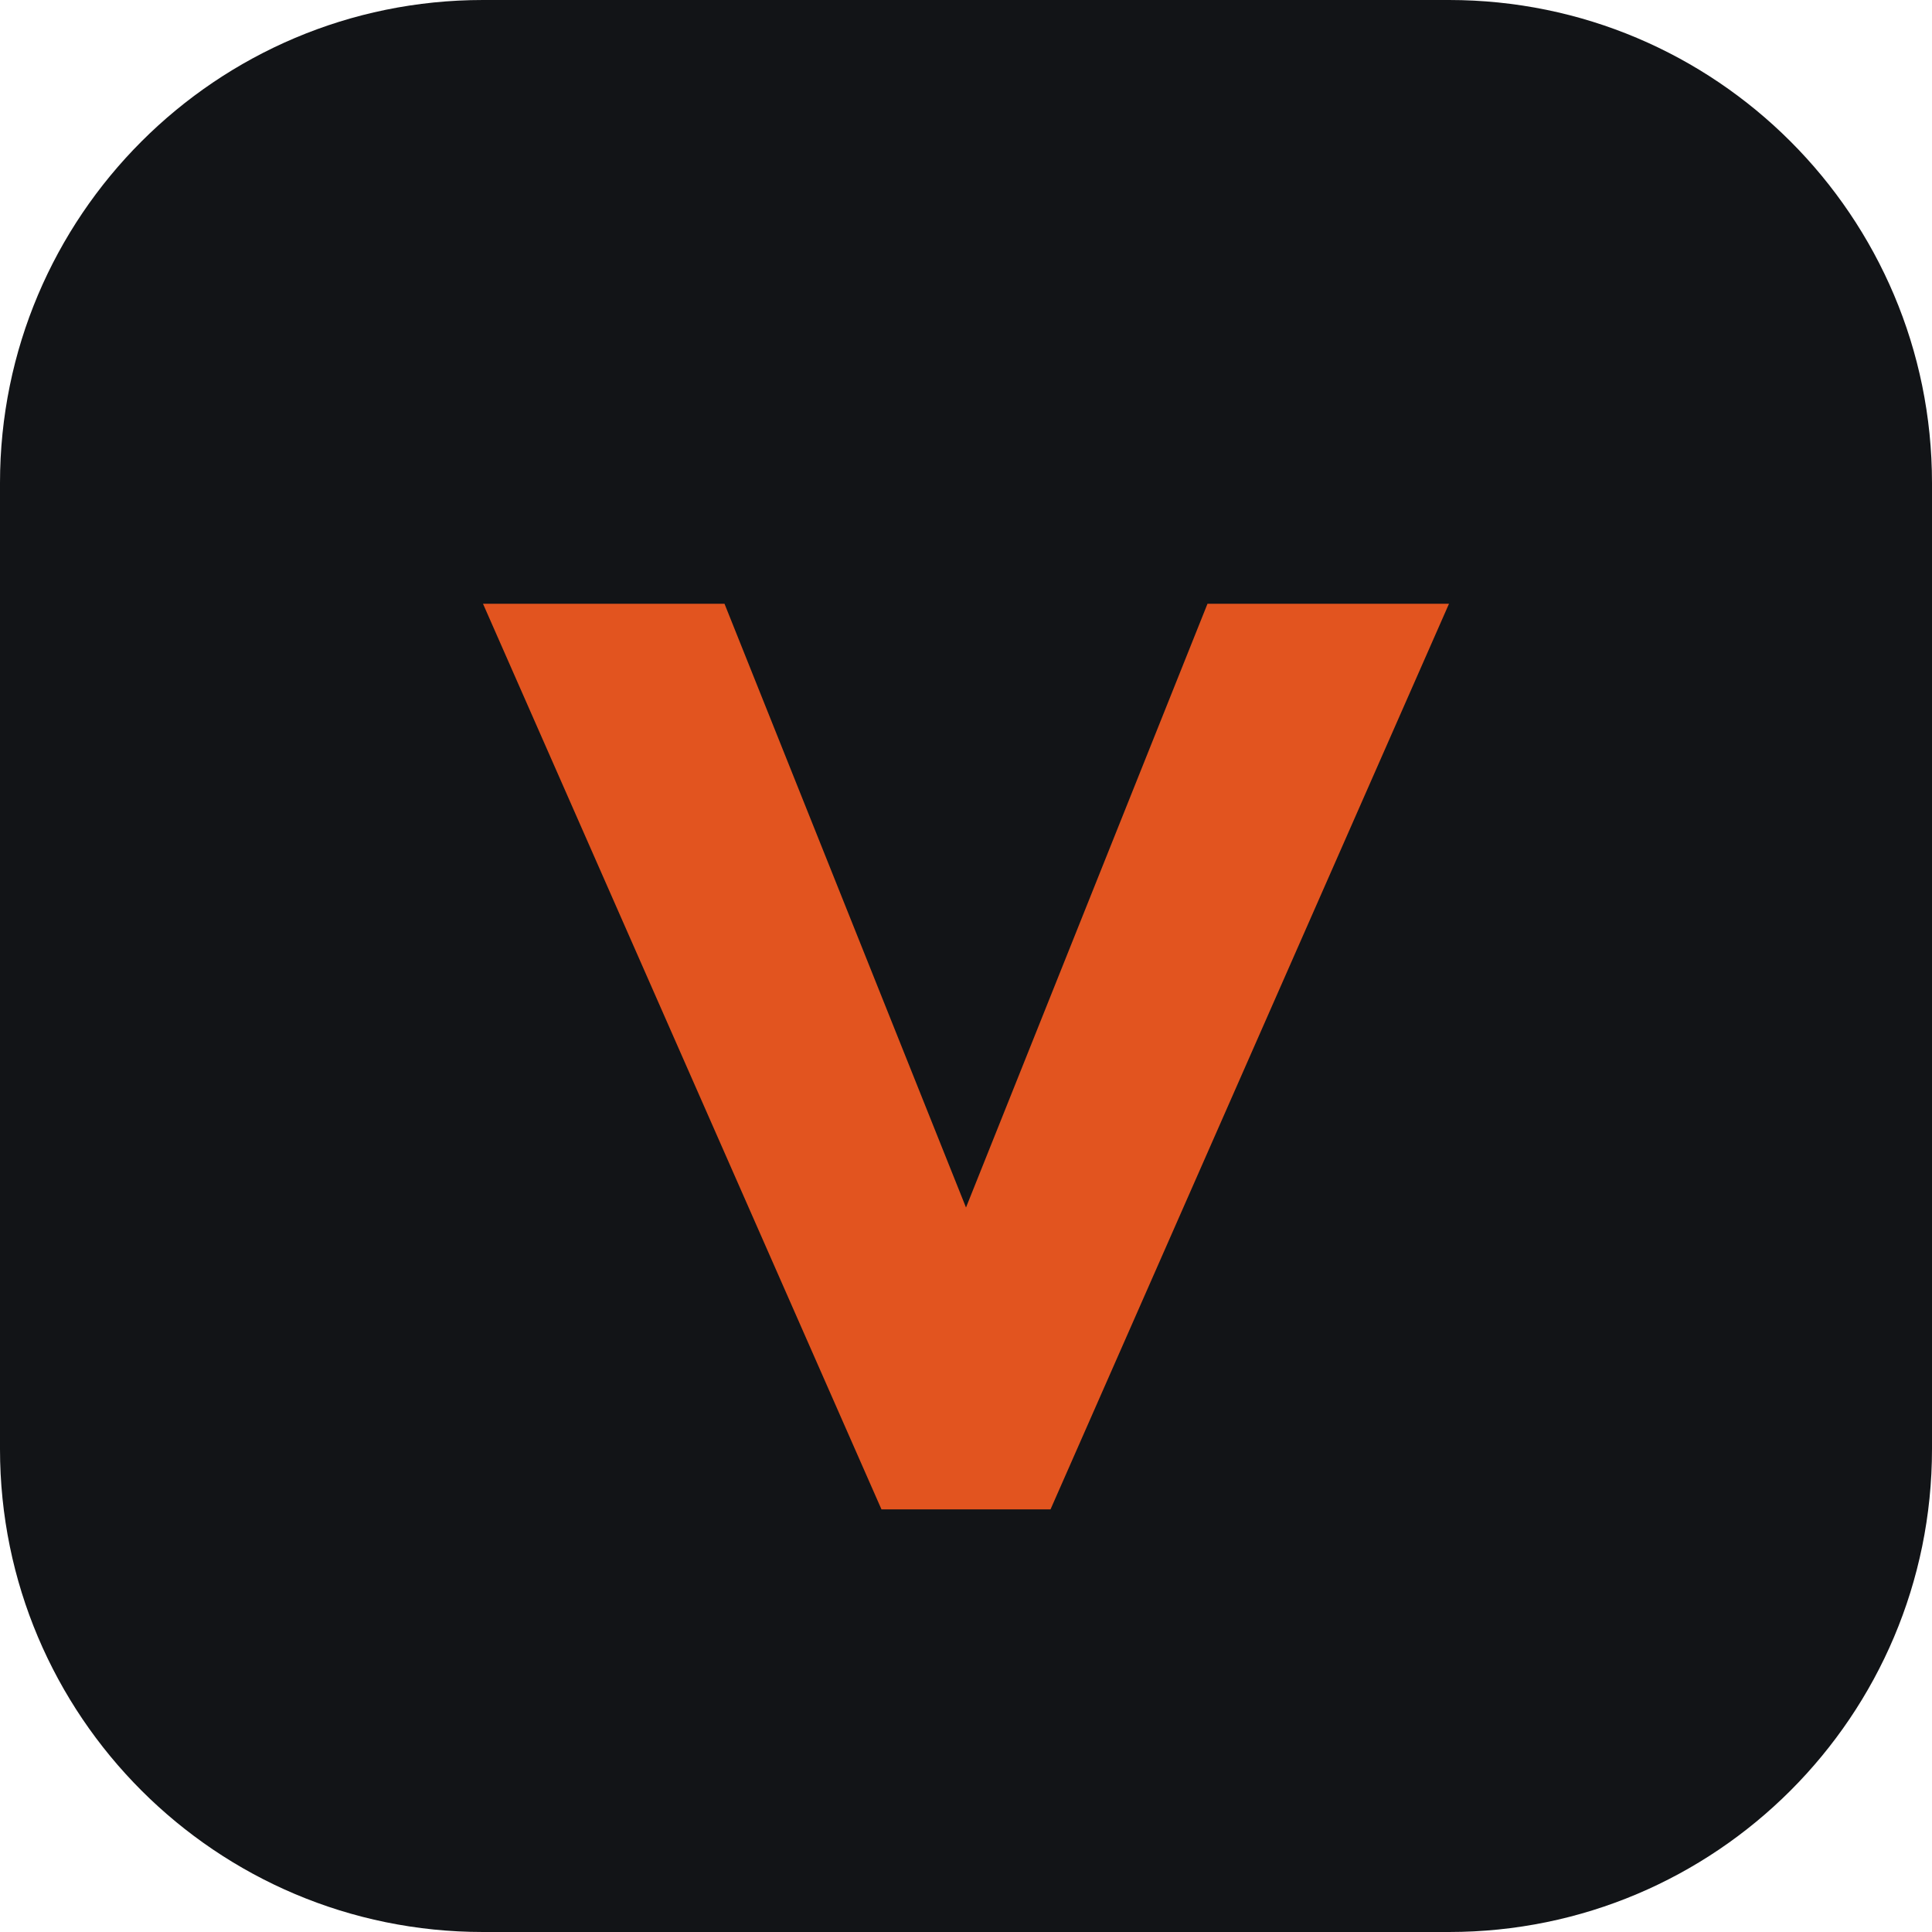
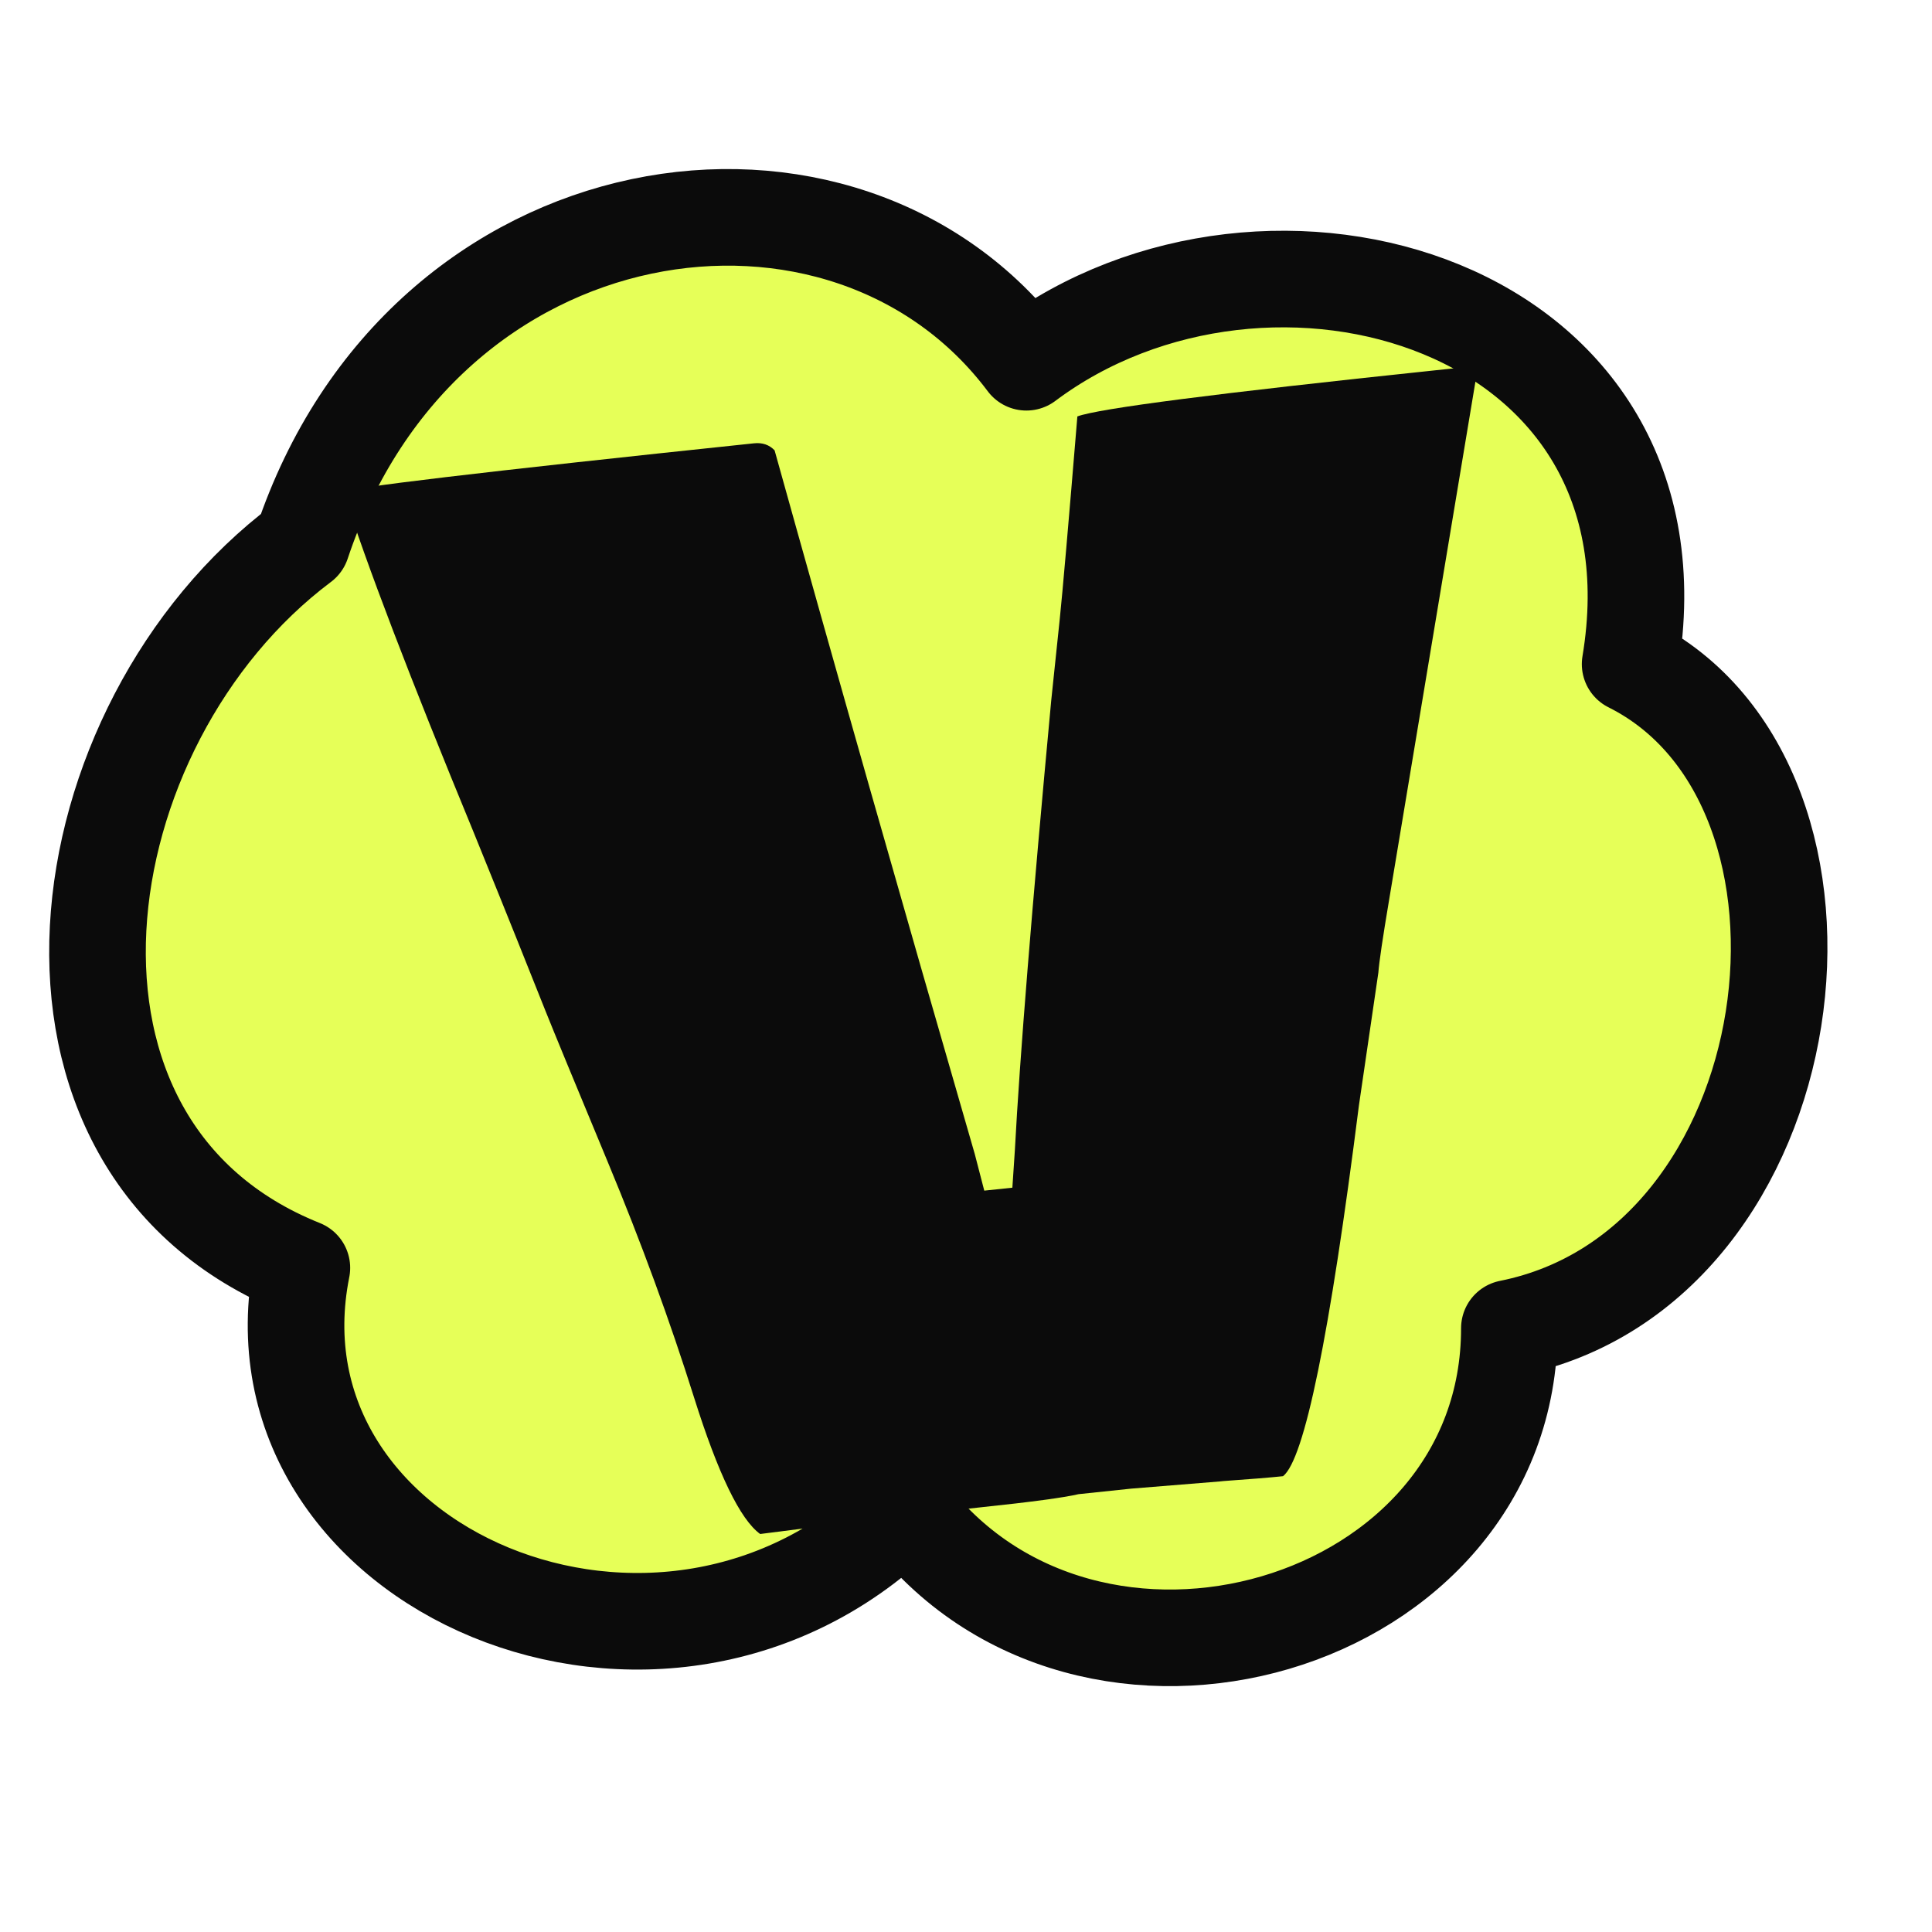
- <svg xmlns="http://www.w3.org/2000/svg" viewBox="0 0 32 32" width="32" height="32" role="img" aria-label="VibeShit">
-   <rect width="32" height="32" rx="8" fill="#121417" />
-   <path d="M8 10h4l4 10 4-10h4l-6.6 15h-2.8L8 10Z" fill="#e2541f" />
+ <svg xmlns="http://www.w3.org/2000/svg" viewBox="0 0 32 32">
+   <path d="M5 9c2-6 9-7 12-3 4-3 11-1 10 5 4 2 3 10-2 11 0 5-7 7-10 3-4 4-11 1-10-4-5-2-4-9 0-12Z" fill="#e6ff58" stroke="#0b0b0b" stroke-width="1.6" stroke-linejoin="round" />
+   <path transform="rotate(-6 16 16)" d="M19.288 24.93 17.816 24.895H16.94Q16.567 24.942 15.323 24.942Q14.079 24.942 11.626 25.0Q11.17 24.591 10.773 22.635Q10.376 20.678 9.762 18.616Q9.149 16.555 8.997 16.018L8.647 14.779Q8.495 14.242 8.121 12.945Q6.942 8.939 6.568 7.117Q6.568 7.023 13.413 7.023Q13.623 7.023 13.74 7.175Q14.663 12.653 15.819 19.113L15.912 19.732H16.38L16.485 19.125Q16.847 16.847 17.863 11.777L18.143 10.457Q18.284 9.792 18.786 7.14Q19.323 7 24.731 7H25.257Q25.397 7.082 25.432 7.152L23.084 15.644Q22.827 16.567 22.781 16.823L22.232 18.973Q20.912 24.591 20.339 24.953Q20.024 24.953 19.347 24.93Z" fill="#0b0b0b" />
</svg>
